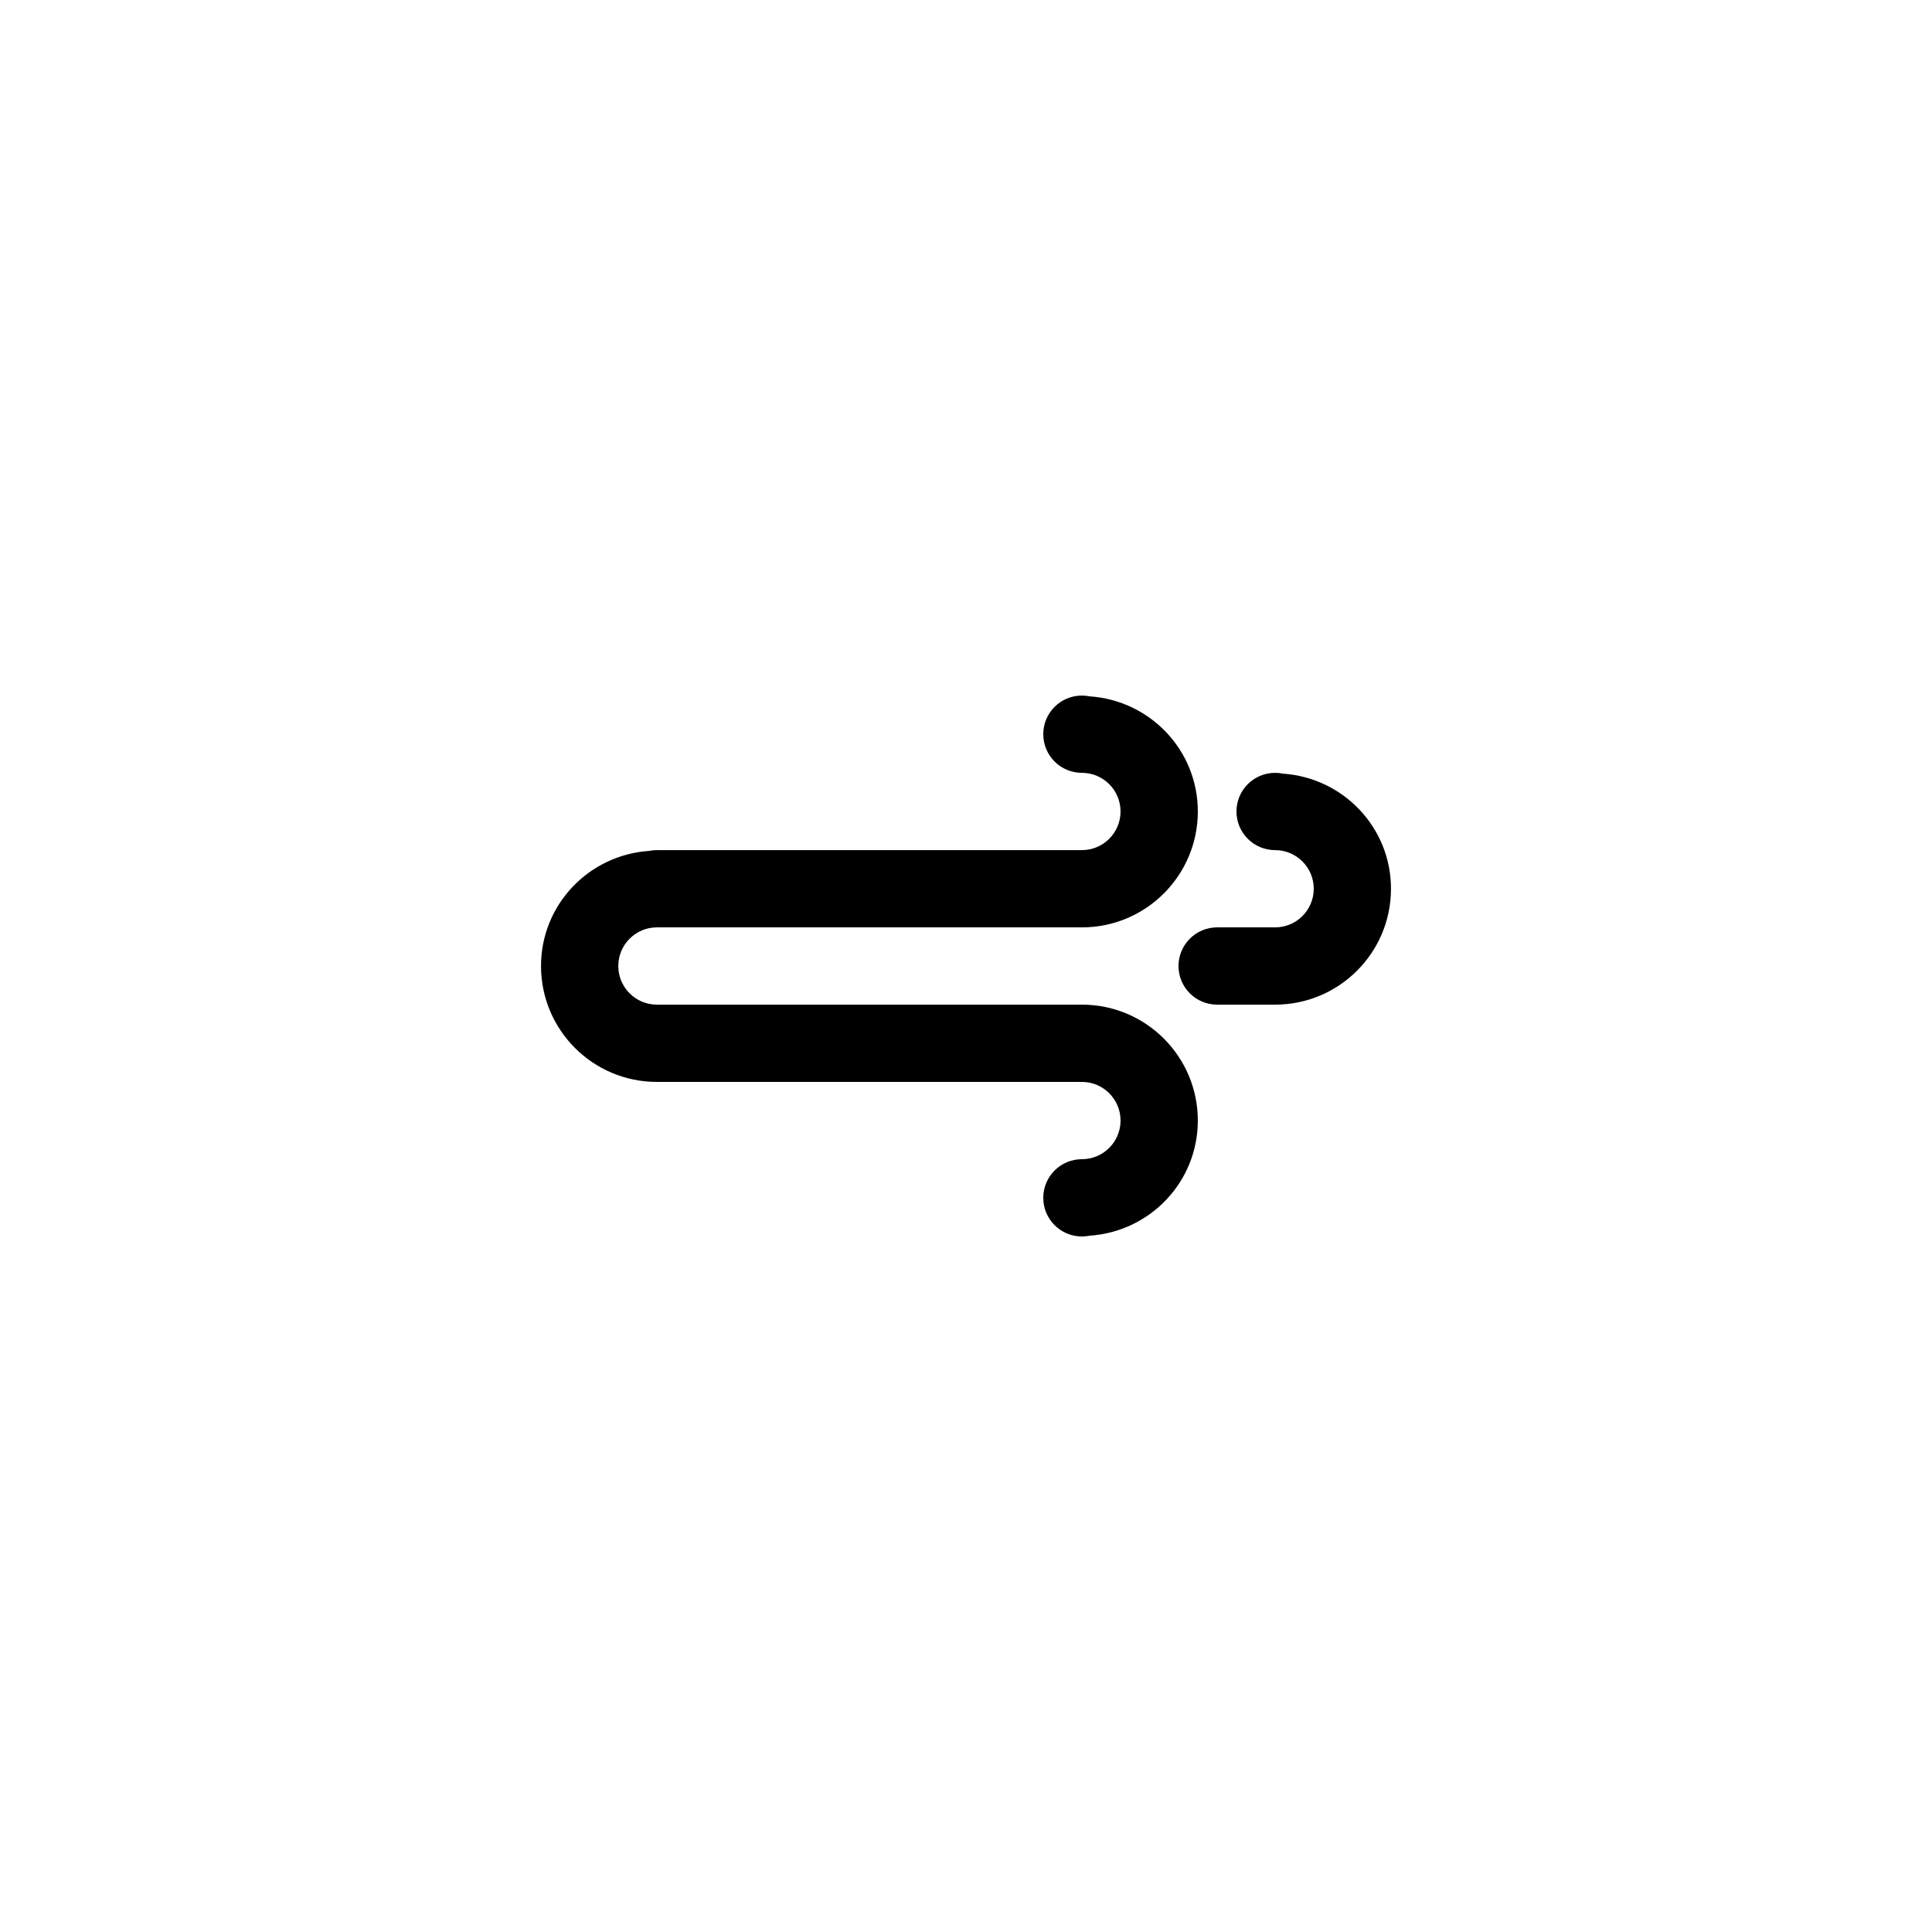
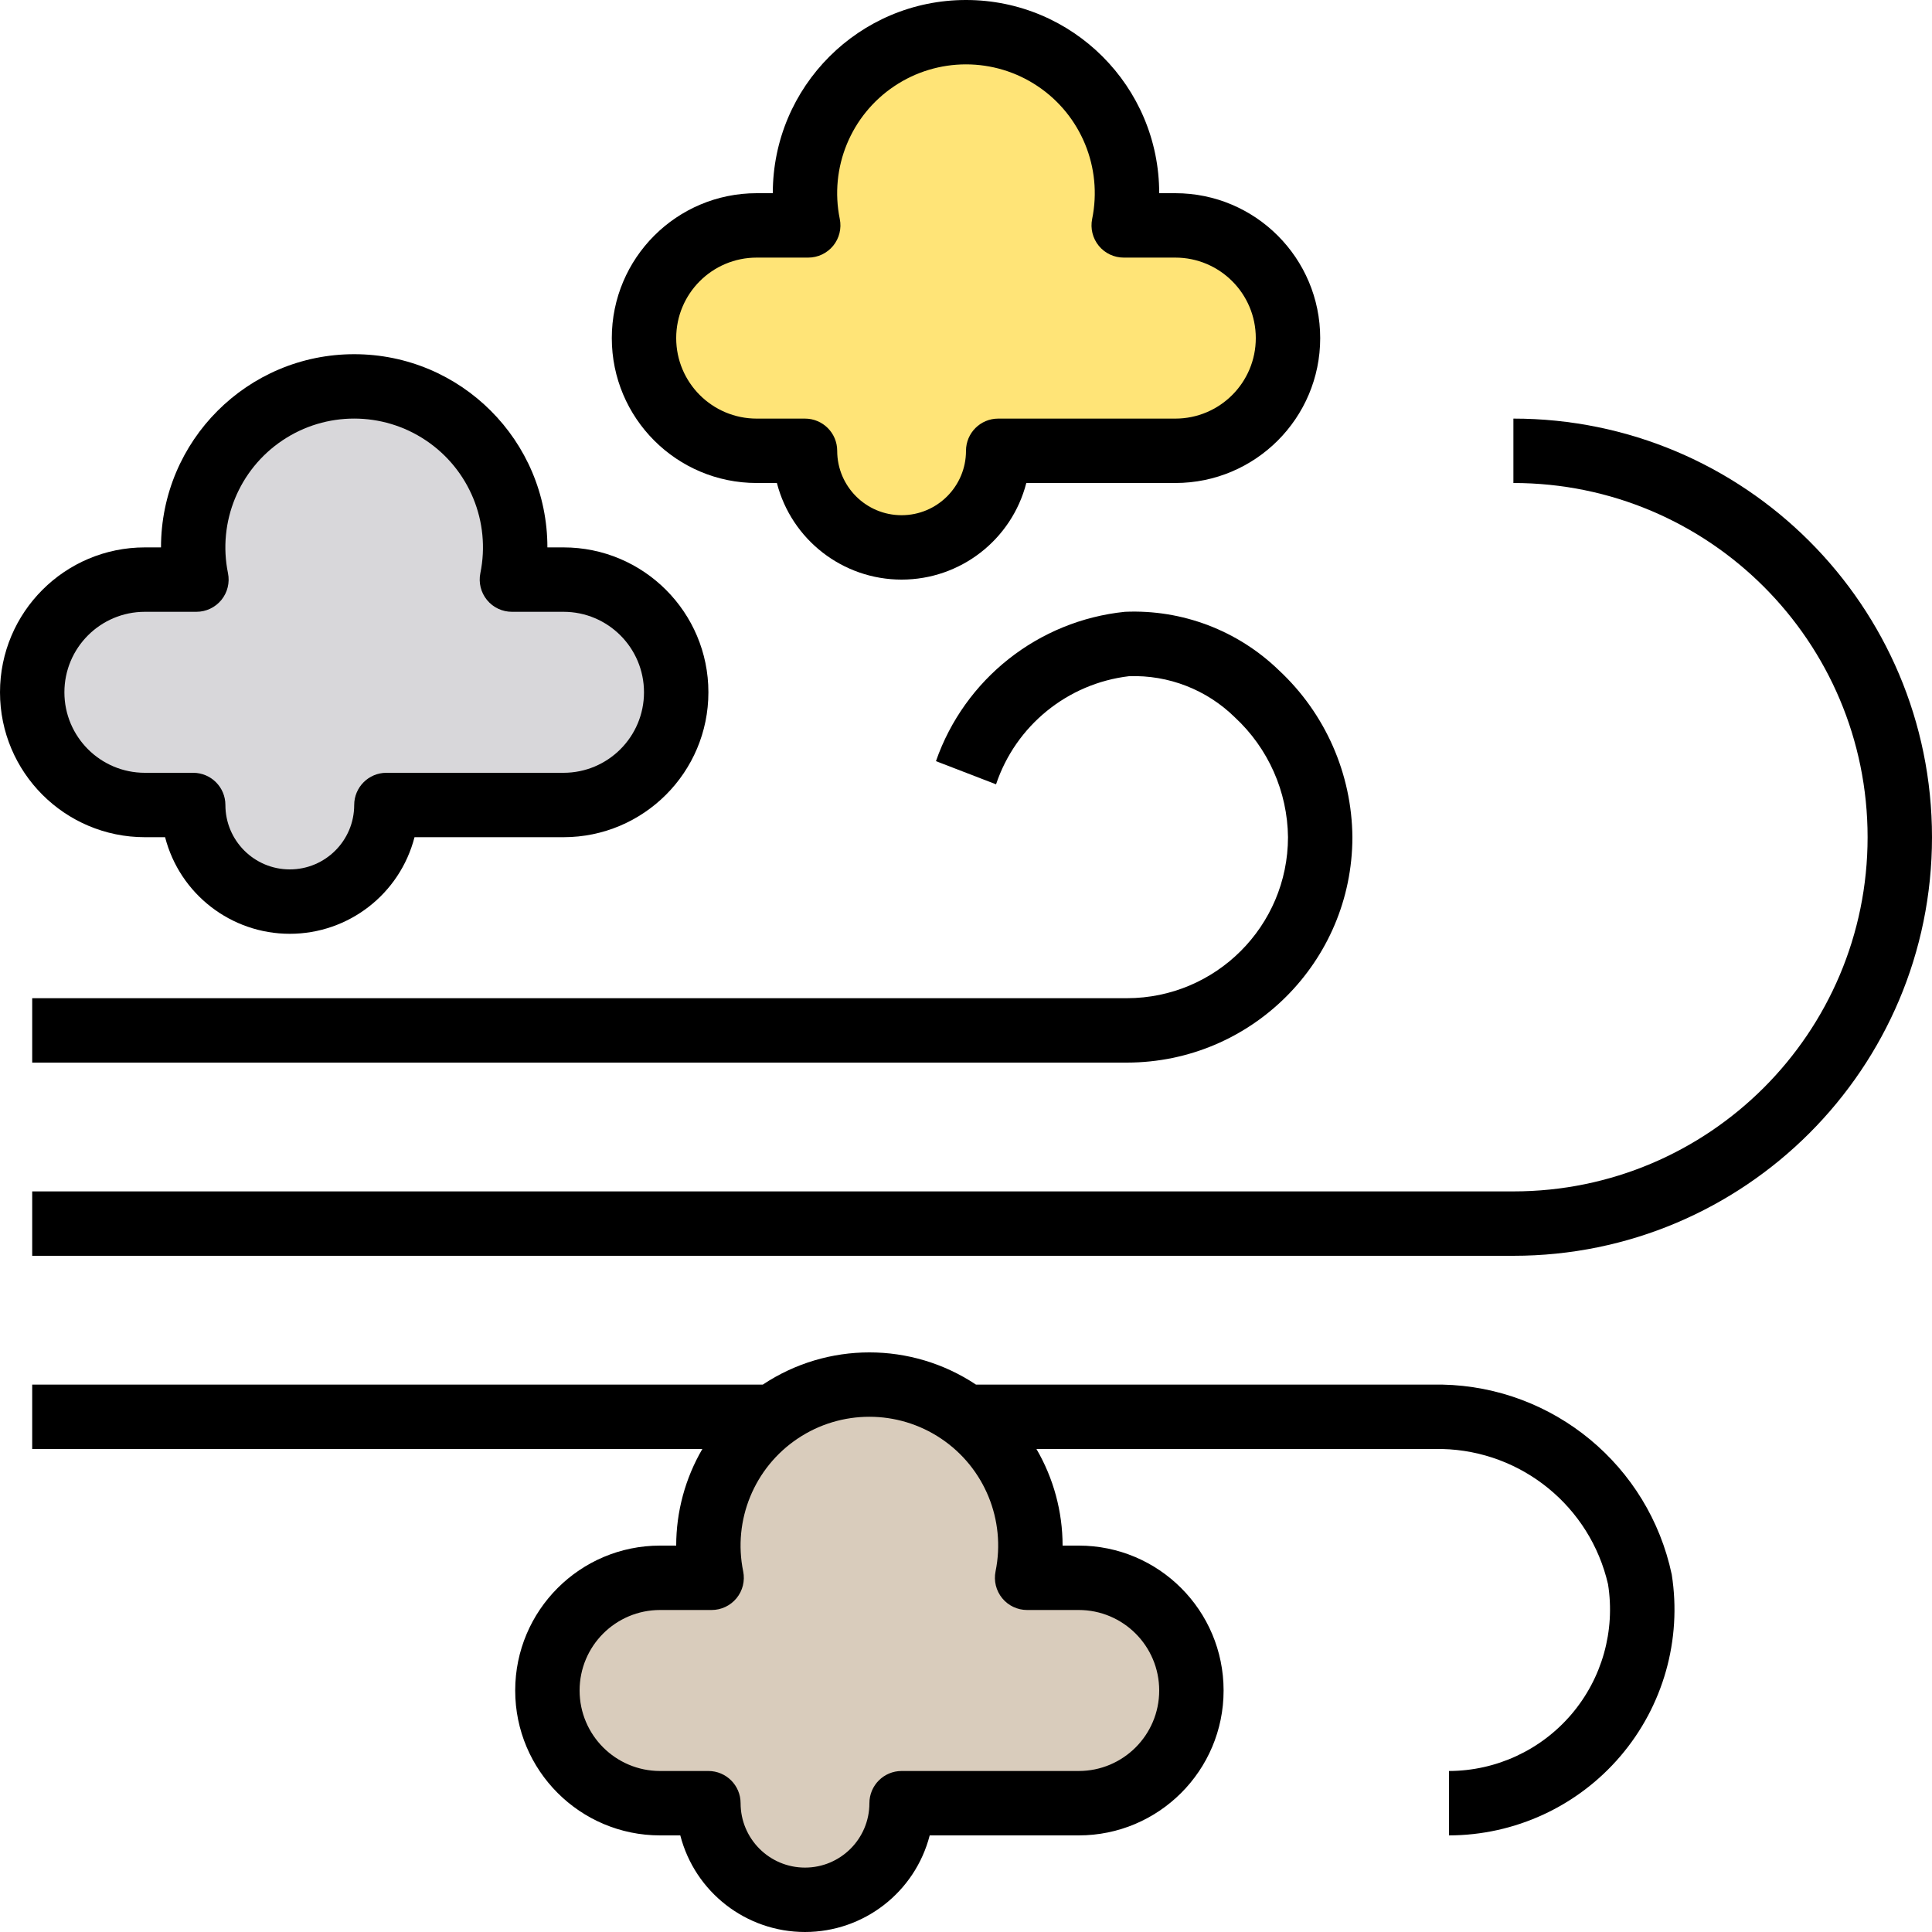
- <svg xmlns="http://www.w3.org/2000/svg" version="1.1" id="Layer_1" x="0px" y="0px" width="100px" height="100px" viewBox="0 0 100 100" enable-background="new 0 0 100 100" xml:space="preserve">
-   <path fill-rule="evenodd" clip-rule="evenodd" d="M65.999,52L65.999,52h-3c-1.105,0-2-0.895-2-1.999s0.895-2,2-2h3  c1.104,0,2-0.896,2-1.999c0-1.105-0.896-2-2-2c-1.105,0-2-0.896-2-2s0.895-2,2-2c0.137,0,0.271,0.014,0.402,0.041  c3.121,0.211,5.596,2.783,5.596,5.959C71.997,49.314,69.312,52,65.999,52z M55.999,48.001h-2h-6.998H34.002  c-1.104,0-1.999,0.896-1.999,2S32.898,52,34.002,52h2h3.999h3h4h3h3.998h2c3.314,0,6,2.687,6,6c0,3.176-2.475,5.748-5.596,5.959  C56.272,63.986,56.138,64,55.999,64c-1.104,0-2-0.896-2-2c0-1.105,0.896-2,2-2c1.105,0,2-0.896,2-2s-0.895-2-2-2h-2h-3.998h-3h-4h-3  h-3.999h-2c-3.313,0-5.999-2.686-5.999-5.999c0-3.175,2.475-5.747,5.596-5.959c0.131-0.026,0.266-0.04,0.403-0.04l0,0h12.999h6.998  h2c1.105,0,2-0.896,2-2s-0.895-2-2-2c-1.104,0-2-0.895-2-2c0-1.104,0.896-2,2-2c0.139,0,0.273,0.015,0.404,0.041  c3.121,0.211,5.596,2.783,5.596,5.959C61.999,45.314,59.313,48.001,55.999,48.001z" />
+ <svg xmlns="http://www.w3.org/2000/svg" height="480pt" viewBox="0 0 480 480.001" width="480pt">
+   <path d="m292 56c15.465 0 28 12.535 28 28s-12.535 28-28 28h-44c0 13.254-10.746 24-24 24s-24-10.746-24-24h-12c-15.465 0-28-12.535-28-28s12.535-28 28-28h12.801c-.512-2.637-.781-5.312-.801-8 0-22.09 17.91-40 40-40s40 17.91 40 40c-.02 2.688-.289 5.363-.801 8zm0 0" fill="#ffe477" />
+   <path d="m268 392c15.465 0 28 12.535 28 28s-12.535 28-28 28h-44c0 13.254-10.746 24-24 24s-24-10.746-24-24h-12c-15.465 0-28-12.535-28-28s12.535-28 28-28h12.801c-.512-2.637-.781-5.312-.801-8 .012-12.586 5.938-24.438 16-32 14.223-10.668 33.777-10.668 48 0 10.062 7.562 15.988 19.414 16 32-.02 2.688-.289 5.363-.801 8zm0 0" fill="#d9ccbc" />
+   <path d="m140 144c15.465 0 28 12.535 28 28s-12.535 28-28 28h-44c0 13.254-10.746 24-24 24s-24-10.746-24-24h-12c-15.465 0-28-12.535-28-28s12.535-28 28-28h12.801c-.512-2.637-.781-5.312-.801-8 0-22.09 17.91-40 40-40s40 17.91 40 40c-.02 2.688-.289 5.363-.801 8zm0 0" fill="#d8d7da" />
+   <path d="m376 104v16c48.602 0 88 39.398 88 88s-39.398 88-88 88h-368v16h368c57.438 0 104-46.562 104-104s-46.562-104-104-104zm0 0" />
+   <path d="m358.32 344h-115.84c-16.043-10.668-36.918-10.668-52.961 0h-181.52v16h166.496c-4.25 7.285-6.492 15.566-6.496 24h-4c-19.883 0-36 16.117-36 36s16.117 36 36 36h5.016c3.648 14.129 16.391 24 30.984 24s27.336-9.871 30.984-24h37.016c19.883 0 36-16.117 36-36s-16.117-36-36-36h-4c-.004-8.434-2.246-16.715-6.496-24h100.801c19.797.48 36.754 14.305 41.207 33.602 1.836 11.57-1.477 23.371-9.074 32.293s-18.719 14.074-30.438 14.105v16c16.383-.027 31.938-7.211 42.578-19.672 10.641-12.457 15.305-28.941 12.766-45.129-5.719-27.078-29.352-46.641-57.023-47.199zm-90.32 56c11.047 0 20 8.953 20 20s-8.953 20-20 20h-44c-4.418 0-8 3.582-8 8 0 8.836-7.164 16-16 16s-16-7.164-16-16c0-4.418-3.582-8-8-8h-12c-11.047 0-20-8.953-20-20s8.953-20 20-20h12.801c2.402 0 4.676-1.078 6.199-2.941 1.52-1.859 2.121-4.305 1.641-6.66-2.602-12.719 2.746-25.75 13.527-32.98 10.781-7.234 24.867-7.234 35.648 0 10.785 7.23 16.129 20.262 13.527 32.98-.48 2.359.125 4.805 1.648 6.668 1.523 1.863 3.801 2.938 6.207 2.934zm0 0" />
+   <path d="m280 248h-272v16h272c30.914-.035 55.965-25.086 56-56-.129-15.742-6.73-30.738-18.254-41.465-10.211-9.898-24.043-15.156-38.25-14.535-21.527 2.207-39.832 16.672-46.961 37.105l14.93 5.758c4.891-14.586 17.754-25.047 33.031-26.863 9.797-.352 19.305 3.344 26.297 10.215 8.305 7.691 13.082 18.465 13.207 29.785-.027 22.082-17.918 39.973-40 40zm0 0" />
+   <path d="m36 208h5.016c3.648 14.129 16.391 24 30.984 24s27.336-9.871 30.984-24h37.016c19.883 0 36-16.117 36-36s-16.117-36-36-36h-4c0-26.508-21.488-48-48-48-26.508 0-48 21.492-48 48h-4c-19.883 0-36 16.117-36 36s16.117 36 36 36zm0-56h12.801c2.402 0 4.676-1.078 6.199-2.941 1.52-1.859 2.121-4.305 1.641-6.66-2.602-12.719 2.746-25.75 13.527-32.98 10.781-7.234 24.867-7.234 35.648 0 10.785 7.23 16.129 20.262 13.527 32.98-.48 2.359.125 4.805 1.648 6.668 1.523 1.863 3.801 2.938 6.207 2.934h12.801c11.047 0 20 8.953 20 20s-8.953 20-20 20h-44c-4.418 0-8 3.582-8 8 0 8.836-7.164 16-16 16s-16-7.164-16-16c0-4.418-3.582-8-8-8h-12c-11.047 0-20-8.953-20-20s8.953-20 20-20zm0 0" />
+   <path d="m188 120h5.016c3.648 14.129 16.391 24 30.984 24s27.336-9.871 30.984-24h37.016c19.883 0 36-16.117 36-36s-16.117-36-36-36h-4c0-26.508-21.488-48-48-48-26.508 0-48 21.492-48 48h-4c-19.883 0-36 16.117-36 36s16.117 36 36 36zm0-56h12.801c2.402 0 4.676-1.078 6.199-2.941 1.52-1.859 2.121-4.305 1.641-6.66-2.602-12.719 2.746-25.75 13.527-32.98 10.781-7.234 24.867-7.234 35.648 0 10.785 7.23 16.129 20.262 13.527 32.98-.48 2.359.125 4.805 1.648 6.668 1.523 1.863 3.801 2.938 6.207 2.934h12.801c11.047 0 20 8.953 20 20s-8.953 20-20 20h-44c-4.418 0-8 3.582-8 8 0 8.836-7.164 16-16 16s-16-7.164-16-16c0-4.418-3.582-8-8-8h-12c-11.047 0-20-8.953-20-20s8.953-20 20-20zm0 0" />
</svg>
